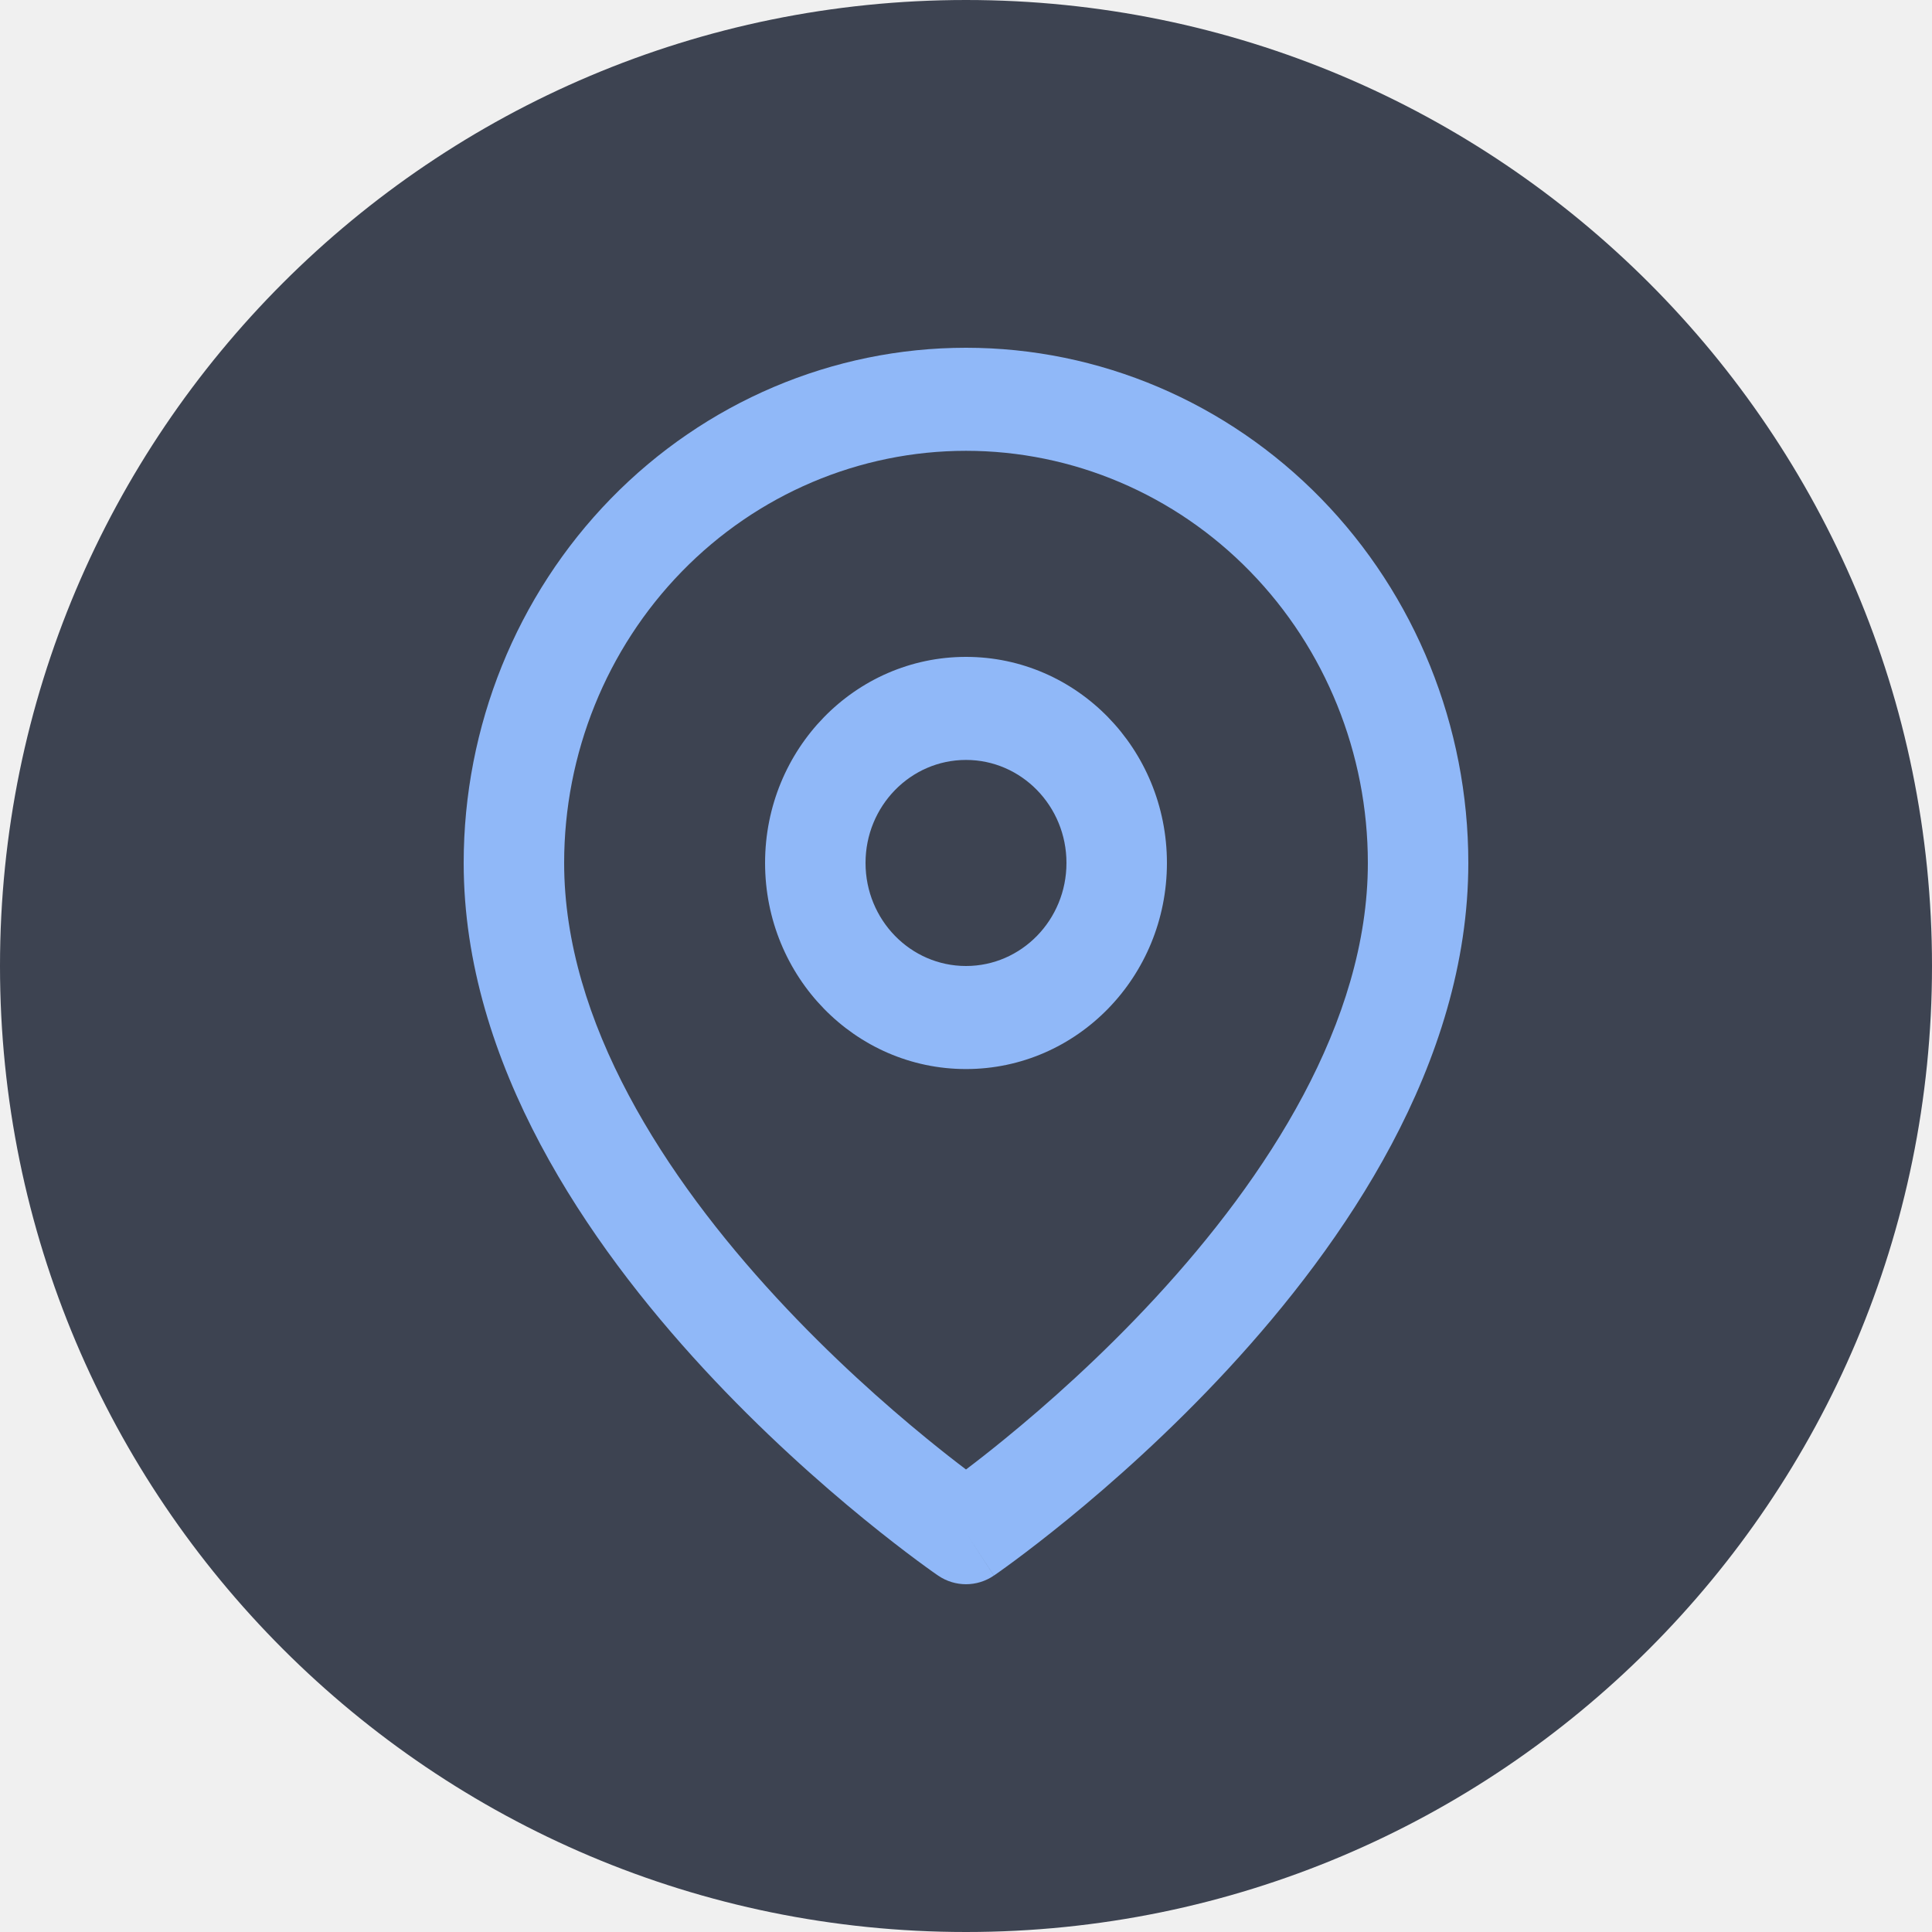
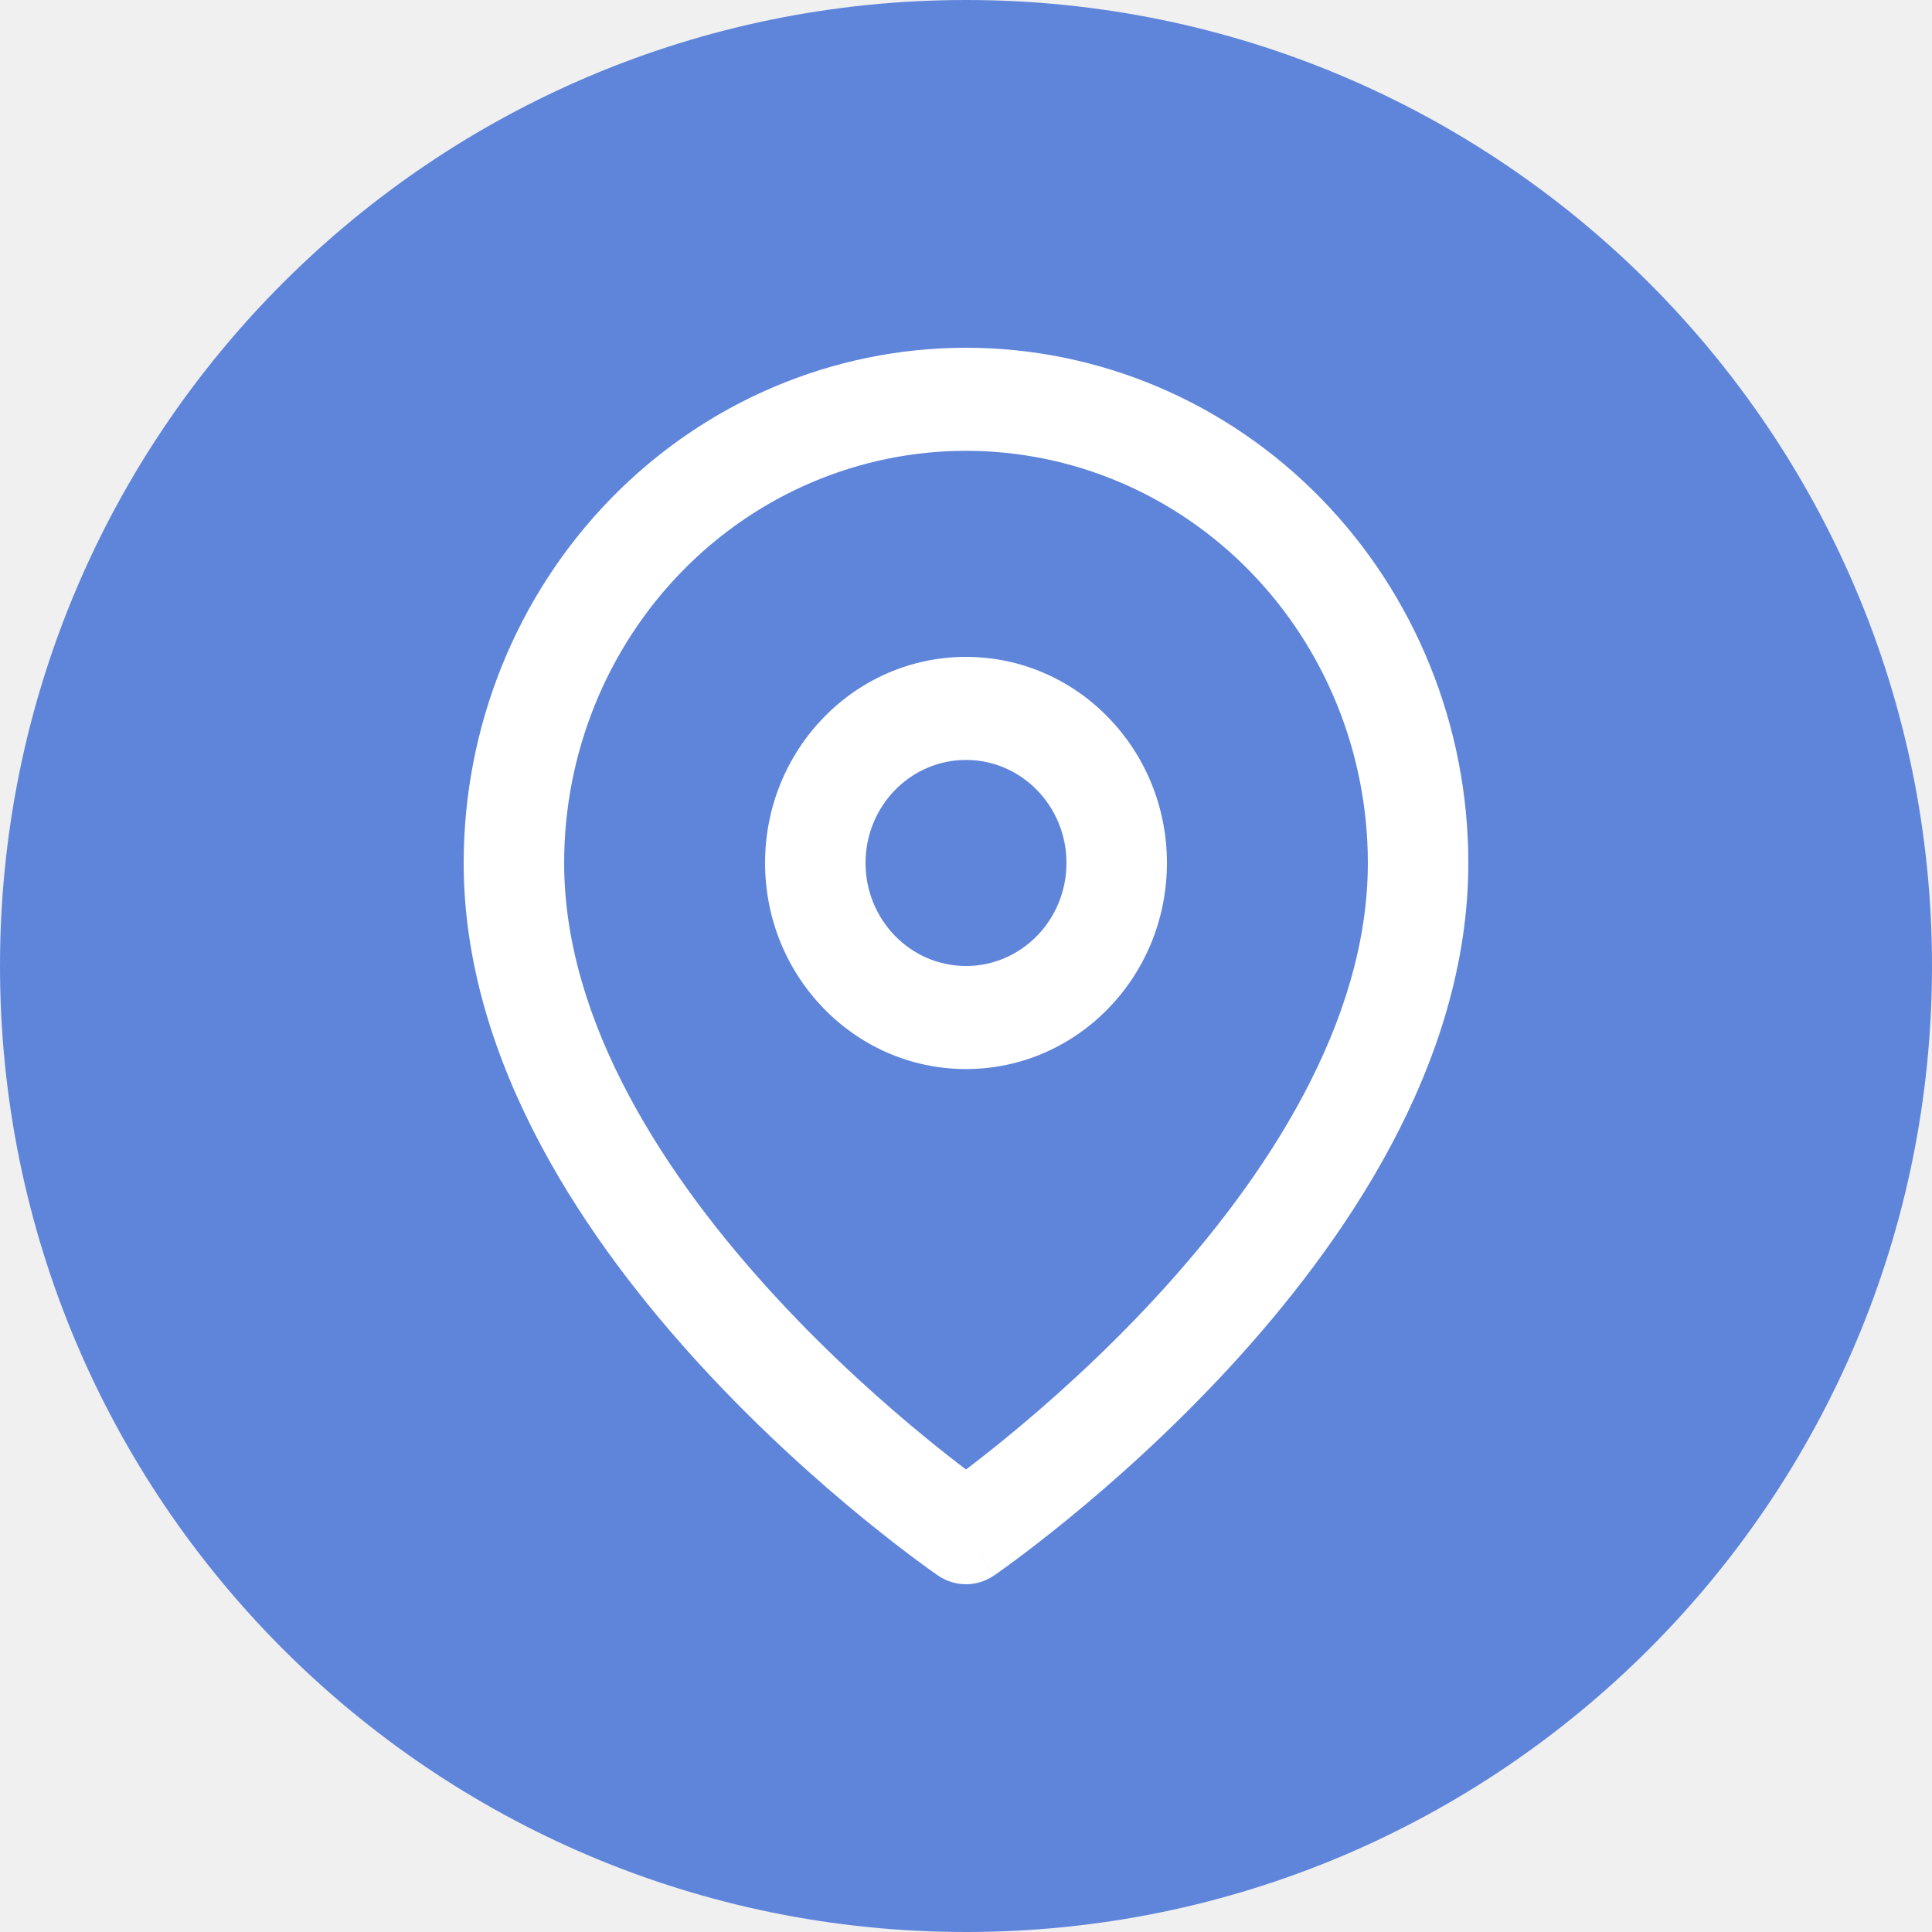
<svg xmlns="http://www.w3.org/2000/svg" width="50" height="50" viewBox="0 0 50 50" fill="none">
-   <circle cx="25" cy="25" r="25" fill="#3D4351" />
-   <path fill-rule="evenodd" clip-rule="evenodd" d="M25 11.667C22.242 11.667 19.596 12.79 17.646 14.791C15.696 16.791 14.6 19.504 14.6 22.333C14.6 26.464 17.221 30.473 20.094 33.583C21.504 35.11 22.918 36.359 23.982 37.228C24.377 37.551 24.723 37.821 25 38.03C25.277 37.821 25.623 37.551 26.018 37.228C27.082 36.359 28.496 35.11 29.906 33.583C32.779 30.473 35.4 26.464 35.4 22.333C35.4 19.504 34.304 16.791 32.354 14.791C30.404 12.79 27.758 11.667 25 11.667ZM25 39.667C24.279 40.776 24.278 40.776 24.278 40.776L24.274 40.773L24.266 40.767L24.236 40.747C24.211 40.729 24.175 40.704 24.128 40.671C24.036 40.605 23.903 40.51 23.736 40.386C23.402 40.138 22.928 39.776 22.362 39.314C21.232 38.391 19.721 37.057 18.206 35.417C15.229 32.194 12 27.536 12 22.333C12 18.797 13.37 15.406 15.808 12.905C18.246 10.405 21.552 9 25 9C28.448 9 31.754 10.405 34.192 12.905C36.63 15.406 38 18.797 38 22.333C38 27.536 34.77 32.194 31.794 35.417C30.279 37.057 28.768 38.391 27.638 39.314C27.072 39.776 26.598 40.138 26.264 40.386C26.097 40.51 25.964 40.605 25.872 40.671C25.825 40.704 25.789 40.729 25.764 40.747L25.734 40.767L25.726 40.773L25.723 40.775C25.723 40.775 25.721 40.776 25 39.667ZM25 39.667L25.721 40.776C25.284 41.075 24.715 41.074 24.278 40.776L25 39.667ZM25 19.667C23.564 19.667 22.4 20.861 22.4 22.333C22.4 23.806 23.564 25 25 25C26.436 25 27.6 23.806 27.6 22.333C27.6 20.861 26.436 19.667 25 19.667ZM19.8 22.333C19.8 19.388 22.128 17 25 17C27.872 17 30.2 19.388 30.2 22.333C30.2 25.279 27.872 27.667 25 27.667C22.128 27.667 19.8 25.279 19.8 22.333Z" fill="#90B8F8" />
+   <circle cx="25" cy="25" r="25" fill="#5F85DB" />
+   <path fill-rule="evenodd" clip-rule="evenodd" d="M25 11.667C22.242 11.667 19.596 12.79 17.646 14.791C15.696 16.791 14.6 19.504 14.6 22.333C14.6 26.464 17.221 30.473 20.094 33.583C21.504 35.11 22.918 36.359 23.982 37.228C24.377 37.551 24.723 37.821 25 38.03C25.277 37.821 25.623 37.551 26.018 37.228C27.082 36.359 28.496 35.11 29.906 33.583C32.779 30.473 35.4 26.464 35.4 22.333C35.4 19.504 34.304 16.791 32.354 14.791C30.404 12.79 27.758 11.667 25 11.667ZM25 39.667C24.279 40.776 24.278 40.776 24.278 40.776L24.274 40.773L24.266 40.767L24.236 40.747C24.211 40.729 24.175 40.704 24.128 40.671C24.036 40.605 23.903 40.51 23.736 40.386C23.402 40.138 22.928 39.776 22.362 39.314C21.232 38.391 19.721 37.057 18.206 35.417C15.229 32.194 12 27.536 12 22.333C12 18.797 13.37 15.406 15.808 12.905C18.246 10.405 21.552 9 25 9C28.448 9 31.754 10.405 34.192 12.905C36.63 15.406 38 18.797 38 22.333C38 27.536 34.77 32.194 31.794 35.417C30.279 37.057 28.768 38.391 27.638 39.314C27.072 39.776 26.598 40.138 26.264 40.386C26.097 40.51 25.964 40.605 25.872 40.671C25.825 40.704 25.789 40.729 25.764 40.747L25.734 40.767L25.726 40.773L25.723 40.775C25.723 40.775 25.721 40.776 25 39.667ZM25 39.667L25.721 40.776C25.284 41.075 24.715 41.074 24.278 40.776L25 39.667ZM25 19.667C23.564 19.667 22.4 20.861 22.4 22.333C22.4 23.806 23.564 25 25 25C26.436 25 27.6 23.806 27.6 22.333C27.6 20.861 26.436 19.667 25 19.667ZM19.8 22.333C19.8 19.388 22.128 17 25 17C27.872 17 30.2 19.388 30.2 22.333C30.2 25.279 27.872 27.667 25 27.667C22.128 27.667 19.8 25.279 19.8 22.333Z" fill="white" />
</svg>
